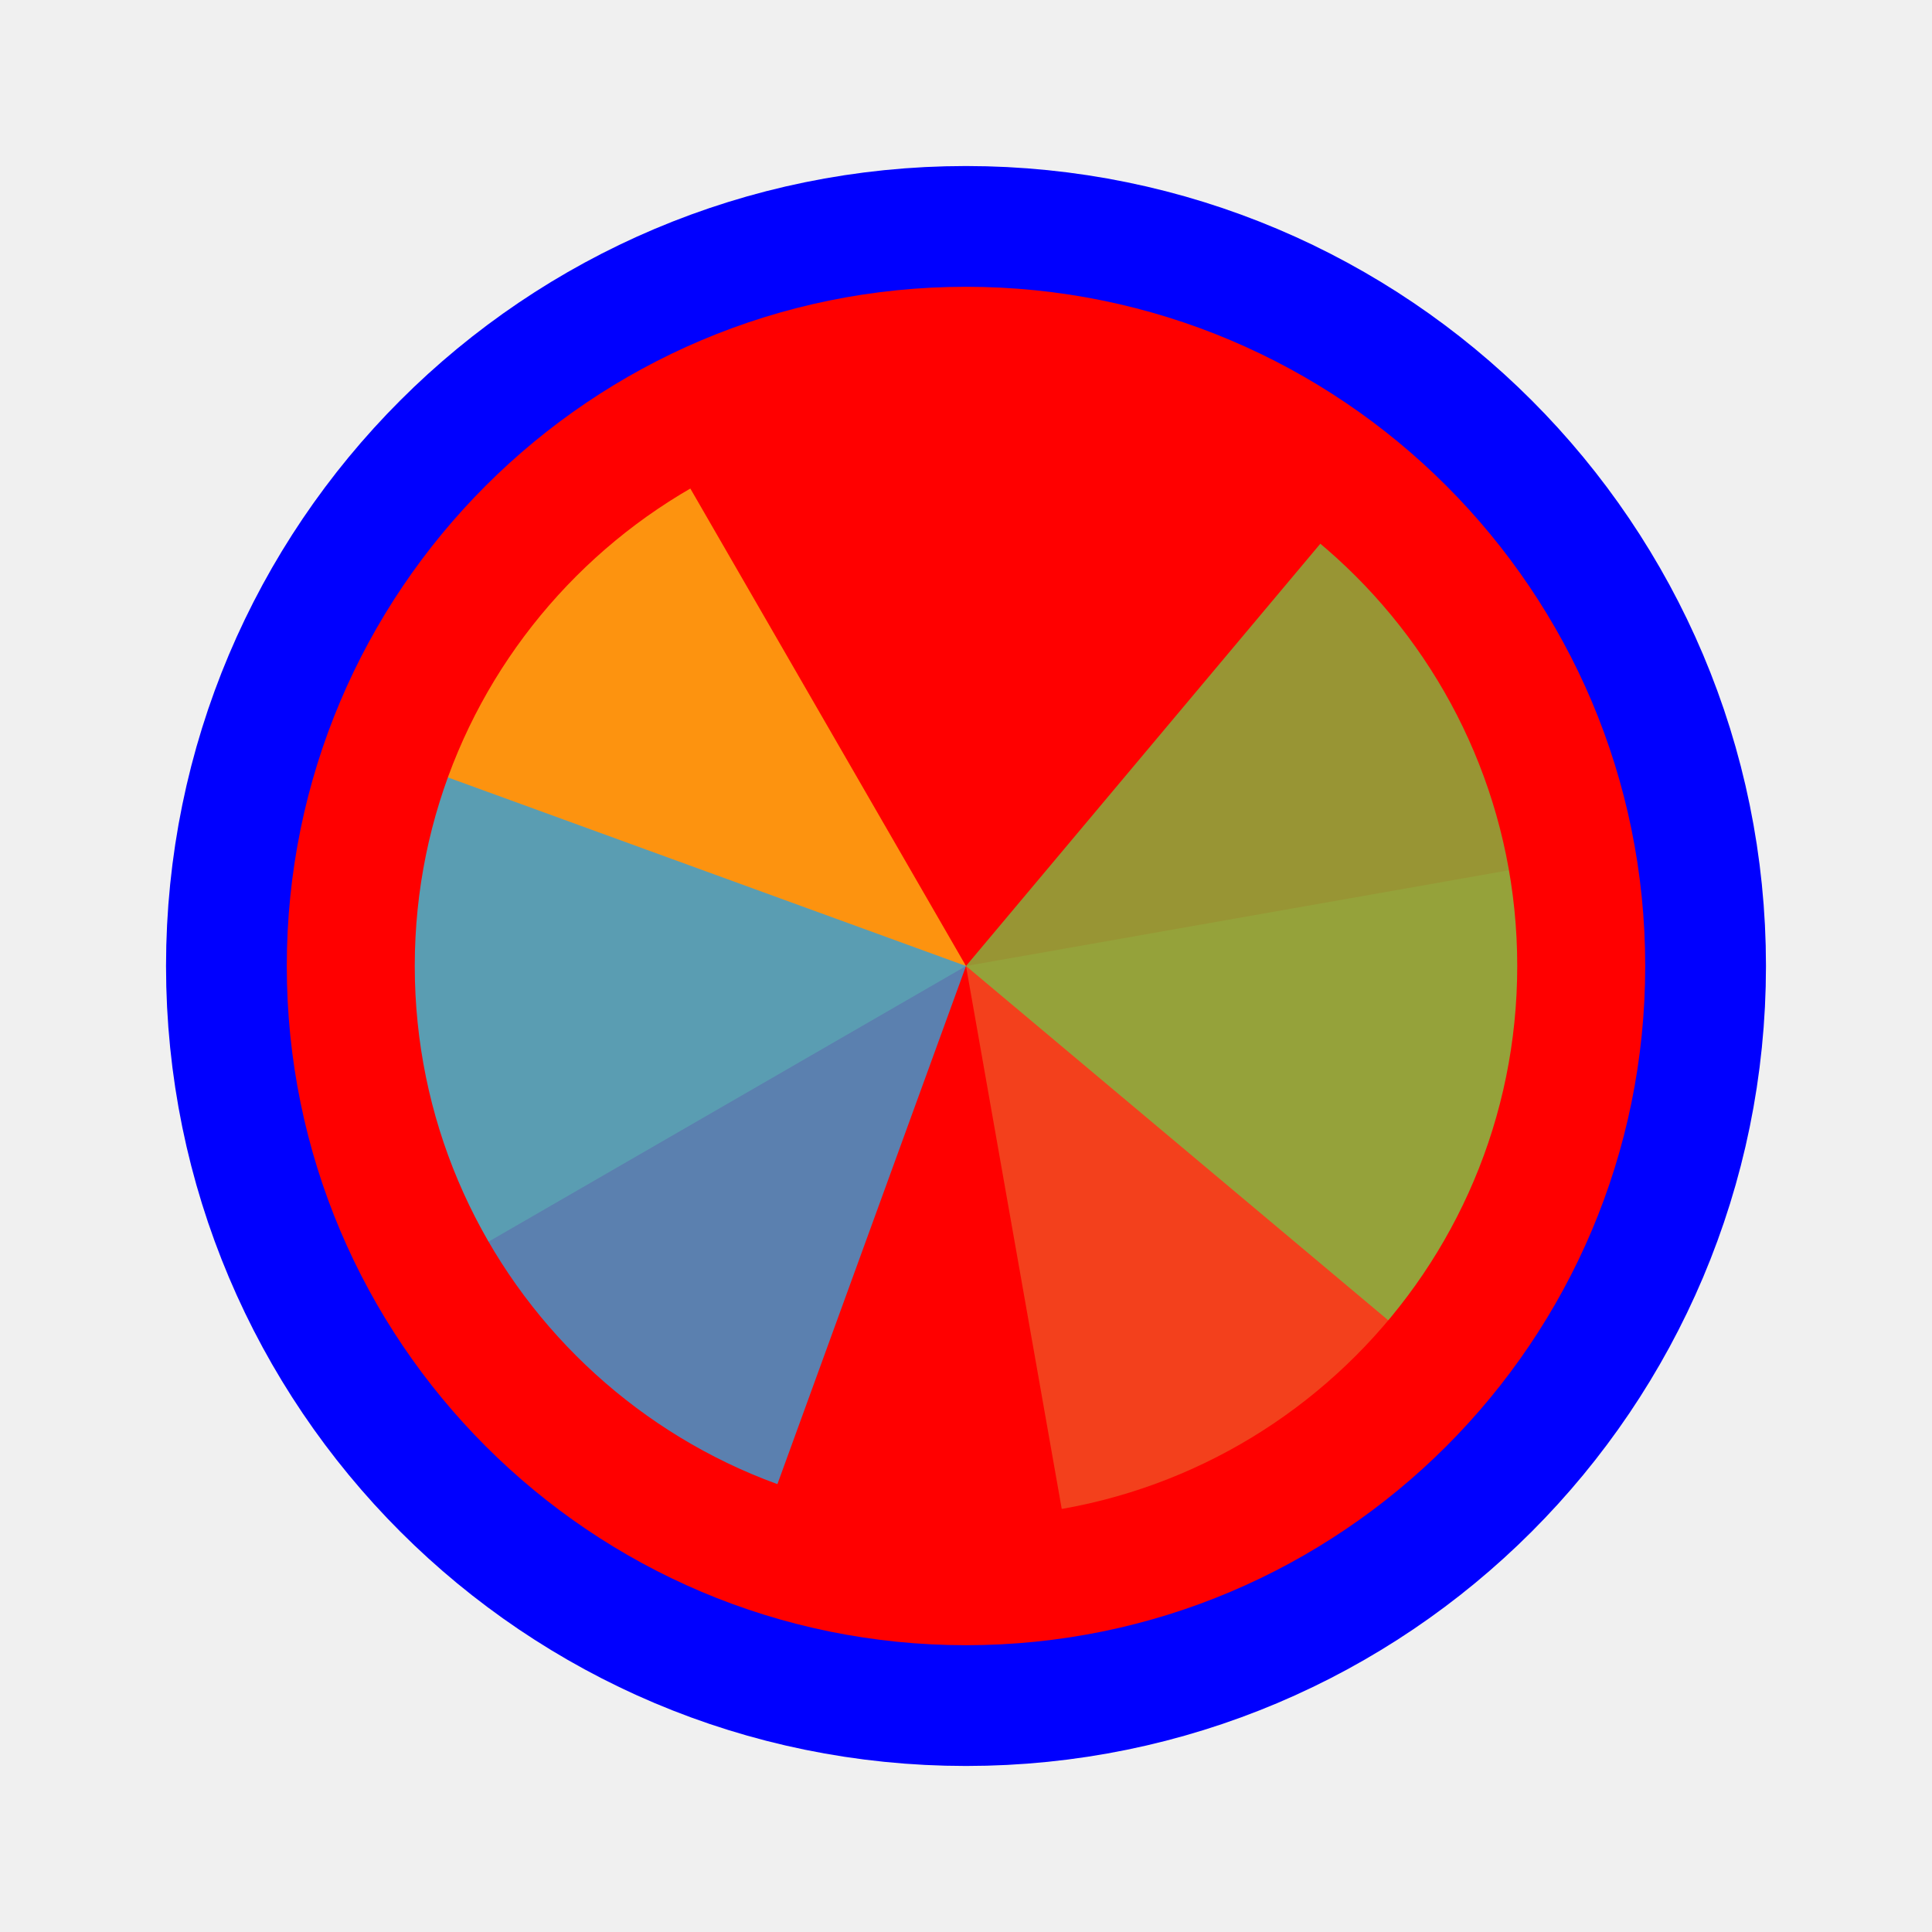
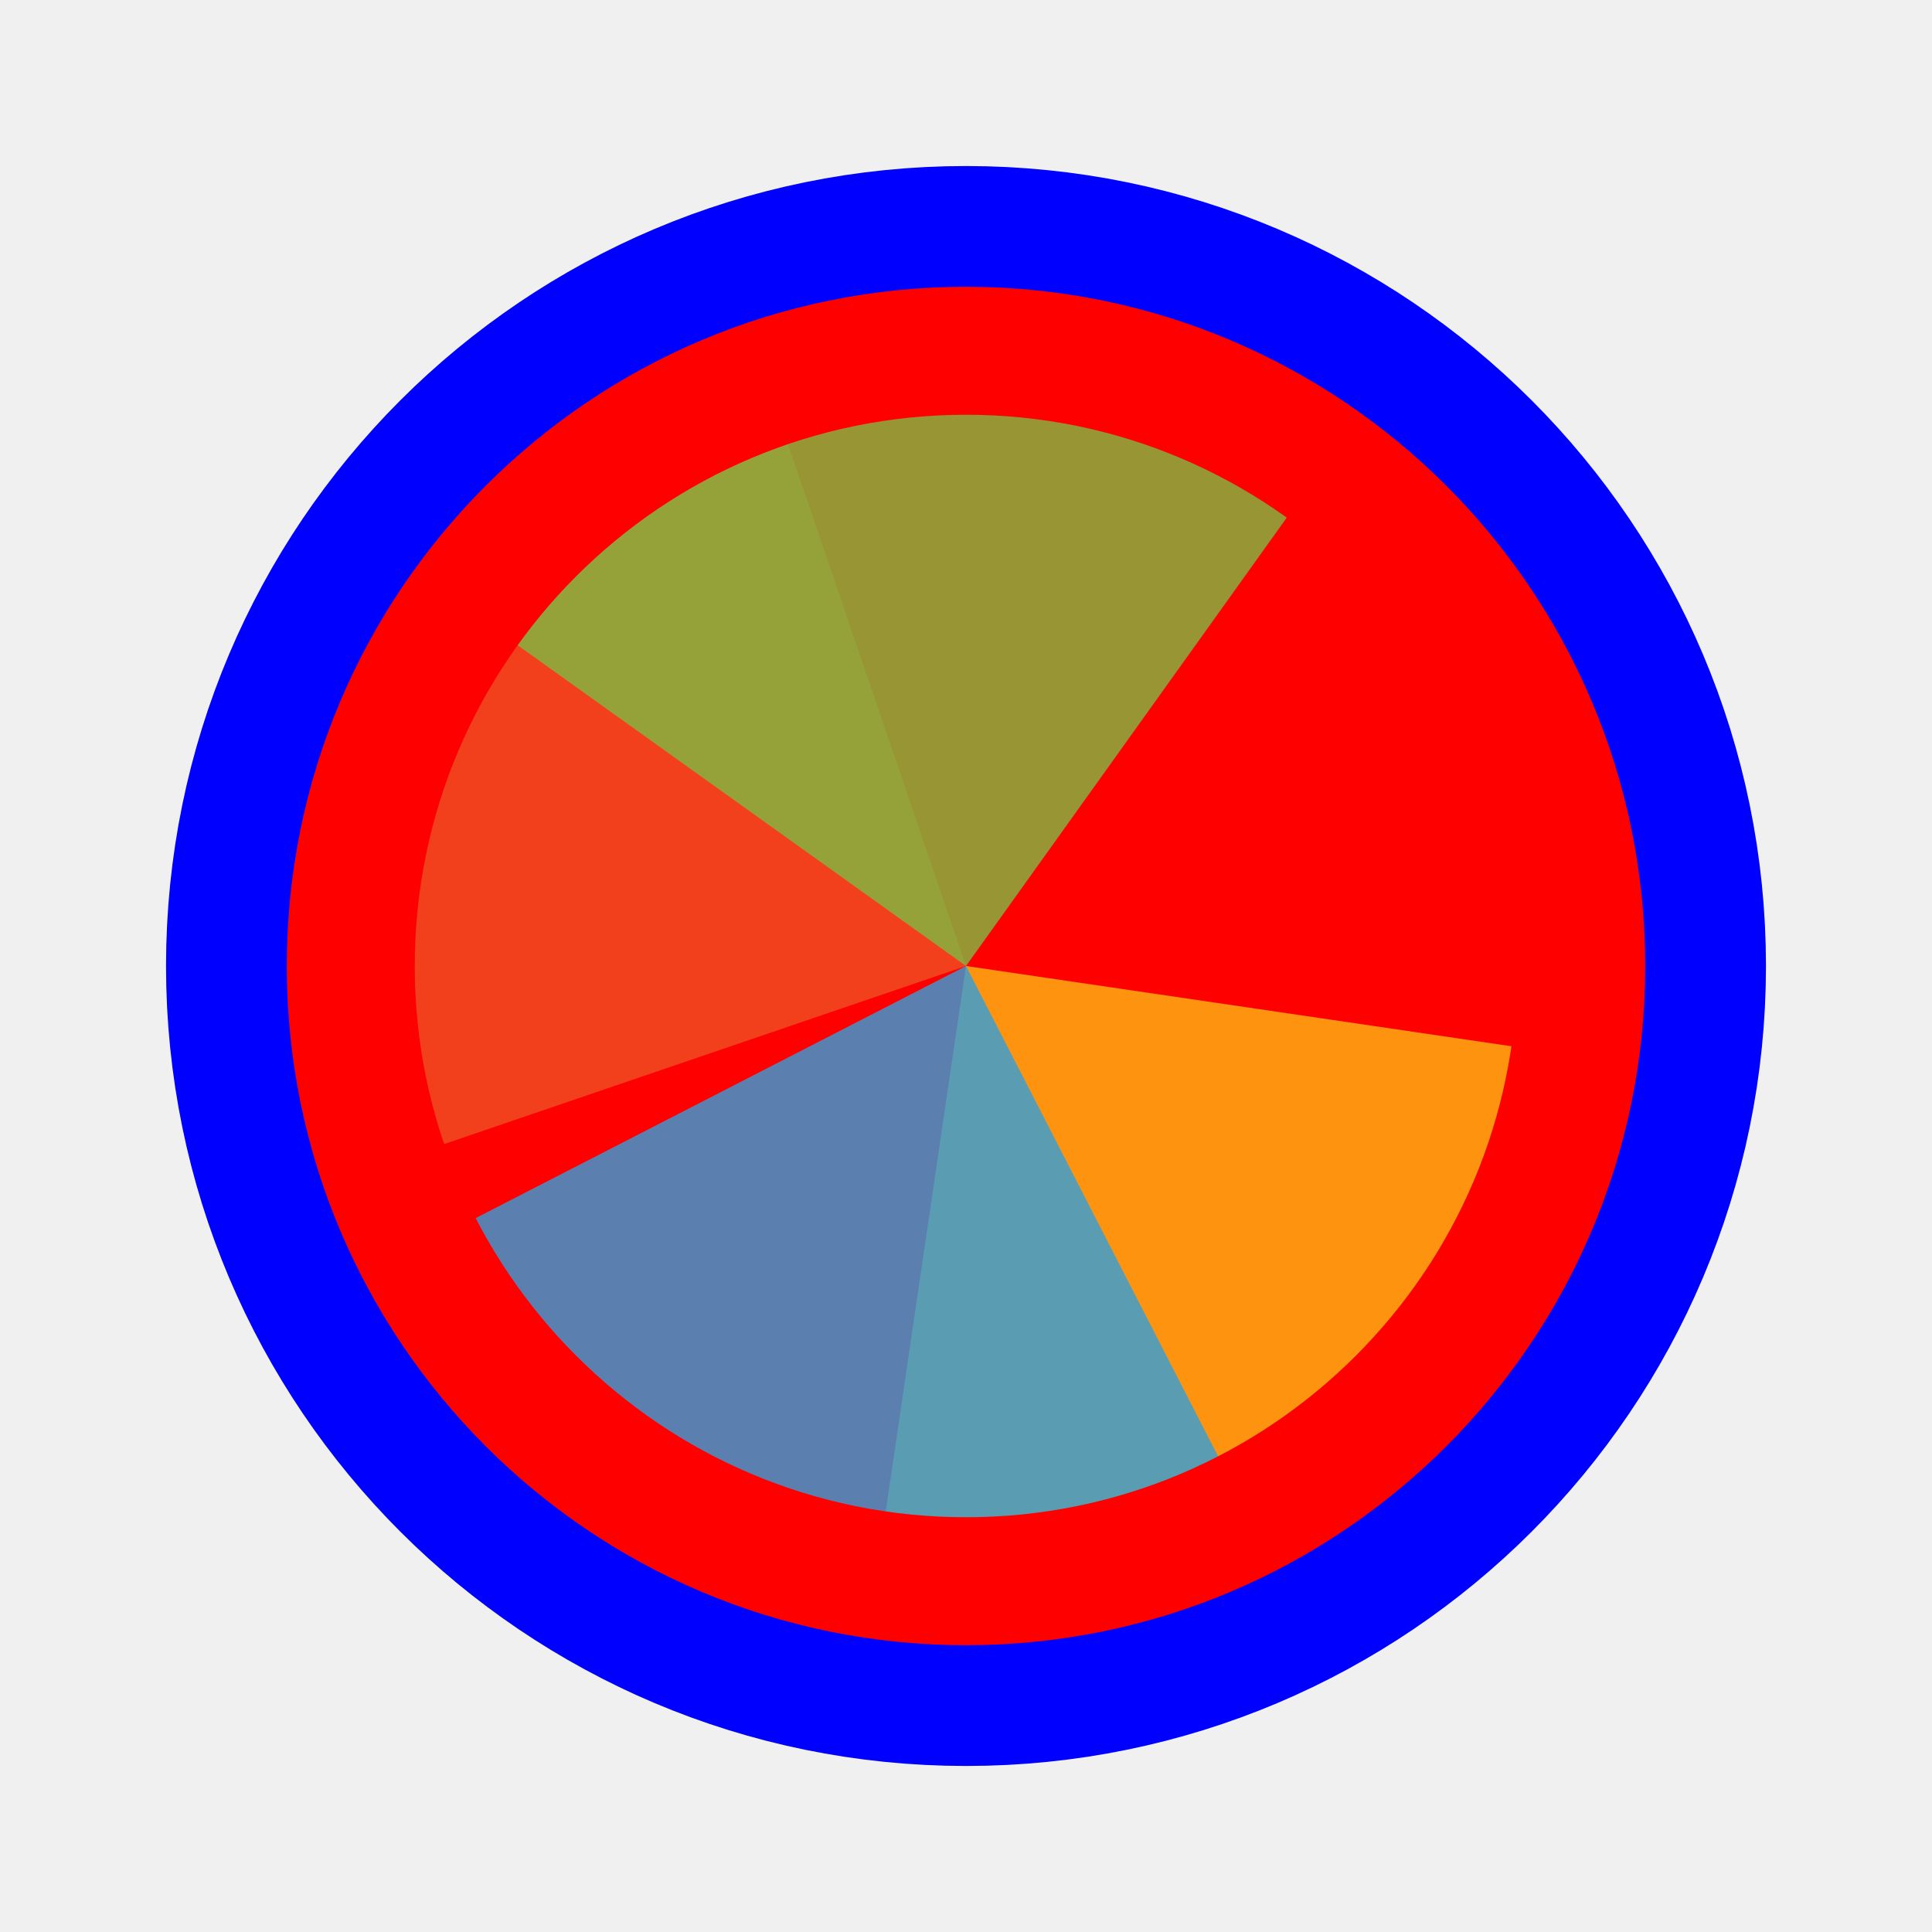
<svg xmlns="http://www.w3.org/2000/svg" width="256" height="256" viewBox="0 0 256 256" fill="none">
  <path id="align-anchor" d="m 128,128 h 32 l -32,32 z" fill="cyan" opacity=".8" display="none" />
  <circle cx="128" cy="128" r="90" fill="#FF0000" stroke="#0000FF" stroke-width="32" paint-order="stroke fill" />
  <g mask="url(#wheel-mask)">
    <mask id="wheel-mask">
      <circle cx="128" cy="128" r="73.042" fill="white" stroke="white" stroke-width="0" class="fill-stroke" />
    </mask>
    <g transform="translate(128 128) scale(2.12)">
-       <path d="M 0,0 L 0,-50 A 50,50 0 0 1 50,0 Z" fill="#F05024" fill-opacity="0.8" transform="rotate(1160)">
+       <path d="M 0,0 L 0,-50 A 50,50 0 0 1 50,0 Z" fill="#F05024" fill-opacity="0.8" transform="rotate(971.16)">
      </path>
-       <path d="M 0,0 L 50,0 A 50,50 0 0 1 0,50 Z" fill="#FCB813" fill-opacity="0.8" transform="rotate(870)">
+       <path d="M 0,0 L 50,0 A 50,50 0 0 1 0,50 Z" fill="#FCB813" fill-opacity="0.8" transform="rotate(728.37)">
      </path>
-       <path d="M 0,0 L 0,50 A 50,50 0 0 1 -50,0 Z" fill="#7EBA41" fill-opacity="0.8" transform="rotate(580)">
+       <path d="M 0,0 L 0,50 A 50,50 0 0 1 -50,0 Z" fill="#7EBA41" fill-opacity="0.8" transform="rotate(485.58)">
      </path>
-       <path d="M 0,0 L -50,0 A 50,50 0 0 1 0,-50 Z" fill="#32A0DA" fill-opacity="0.8" transform="rotate(290)">
+       <path d="M 0,0 L -50,0 A 50,50 0 0 1 0,-50 Z" fill="#32A0DA" fill-opacity="0.8" transform="rotate(242.79)">
      </path>
    </g>
  </g>
</svg>
